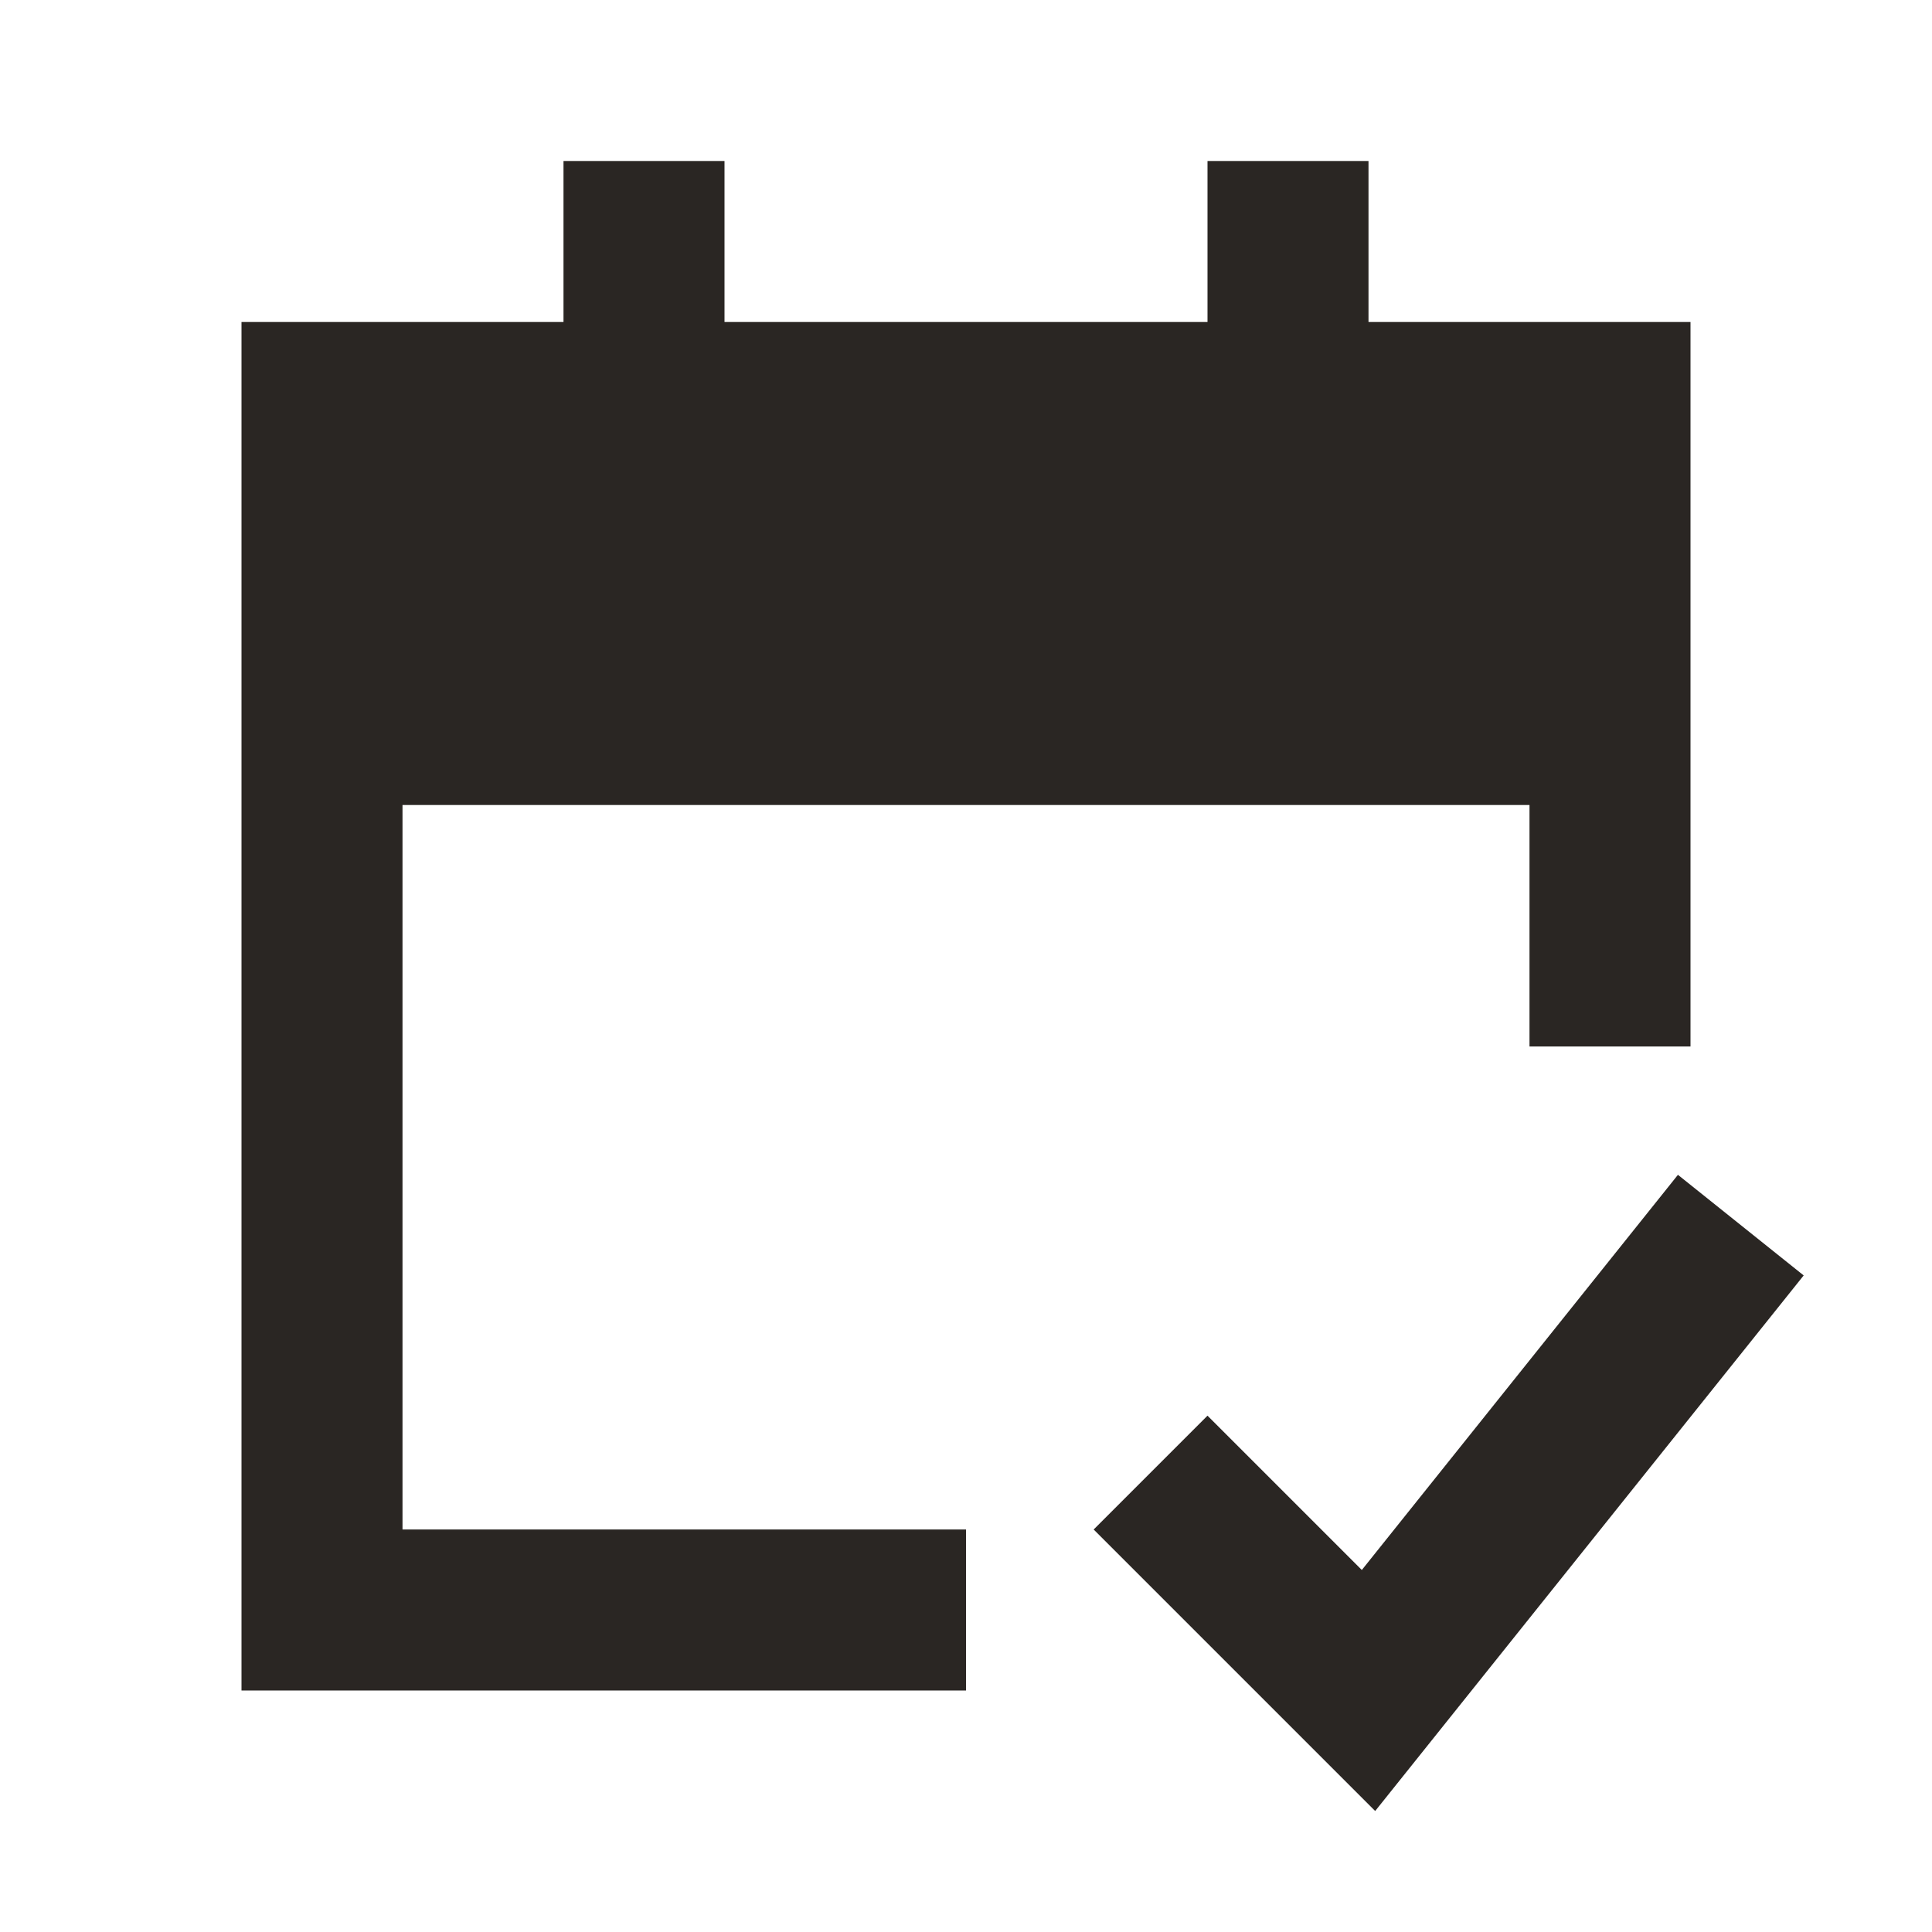
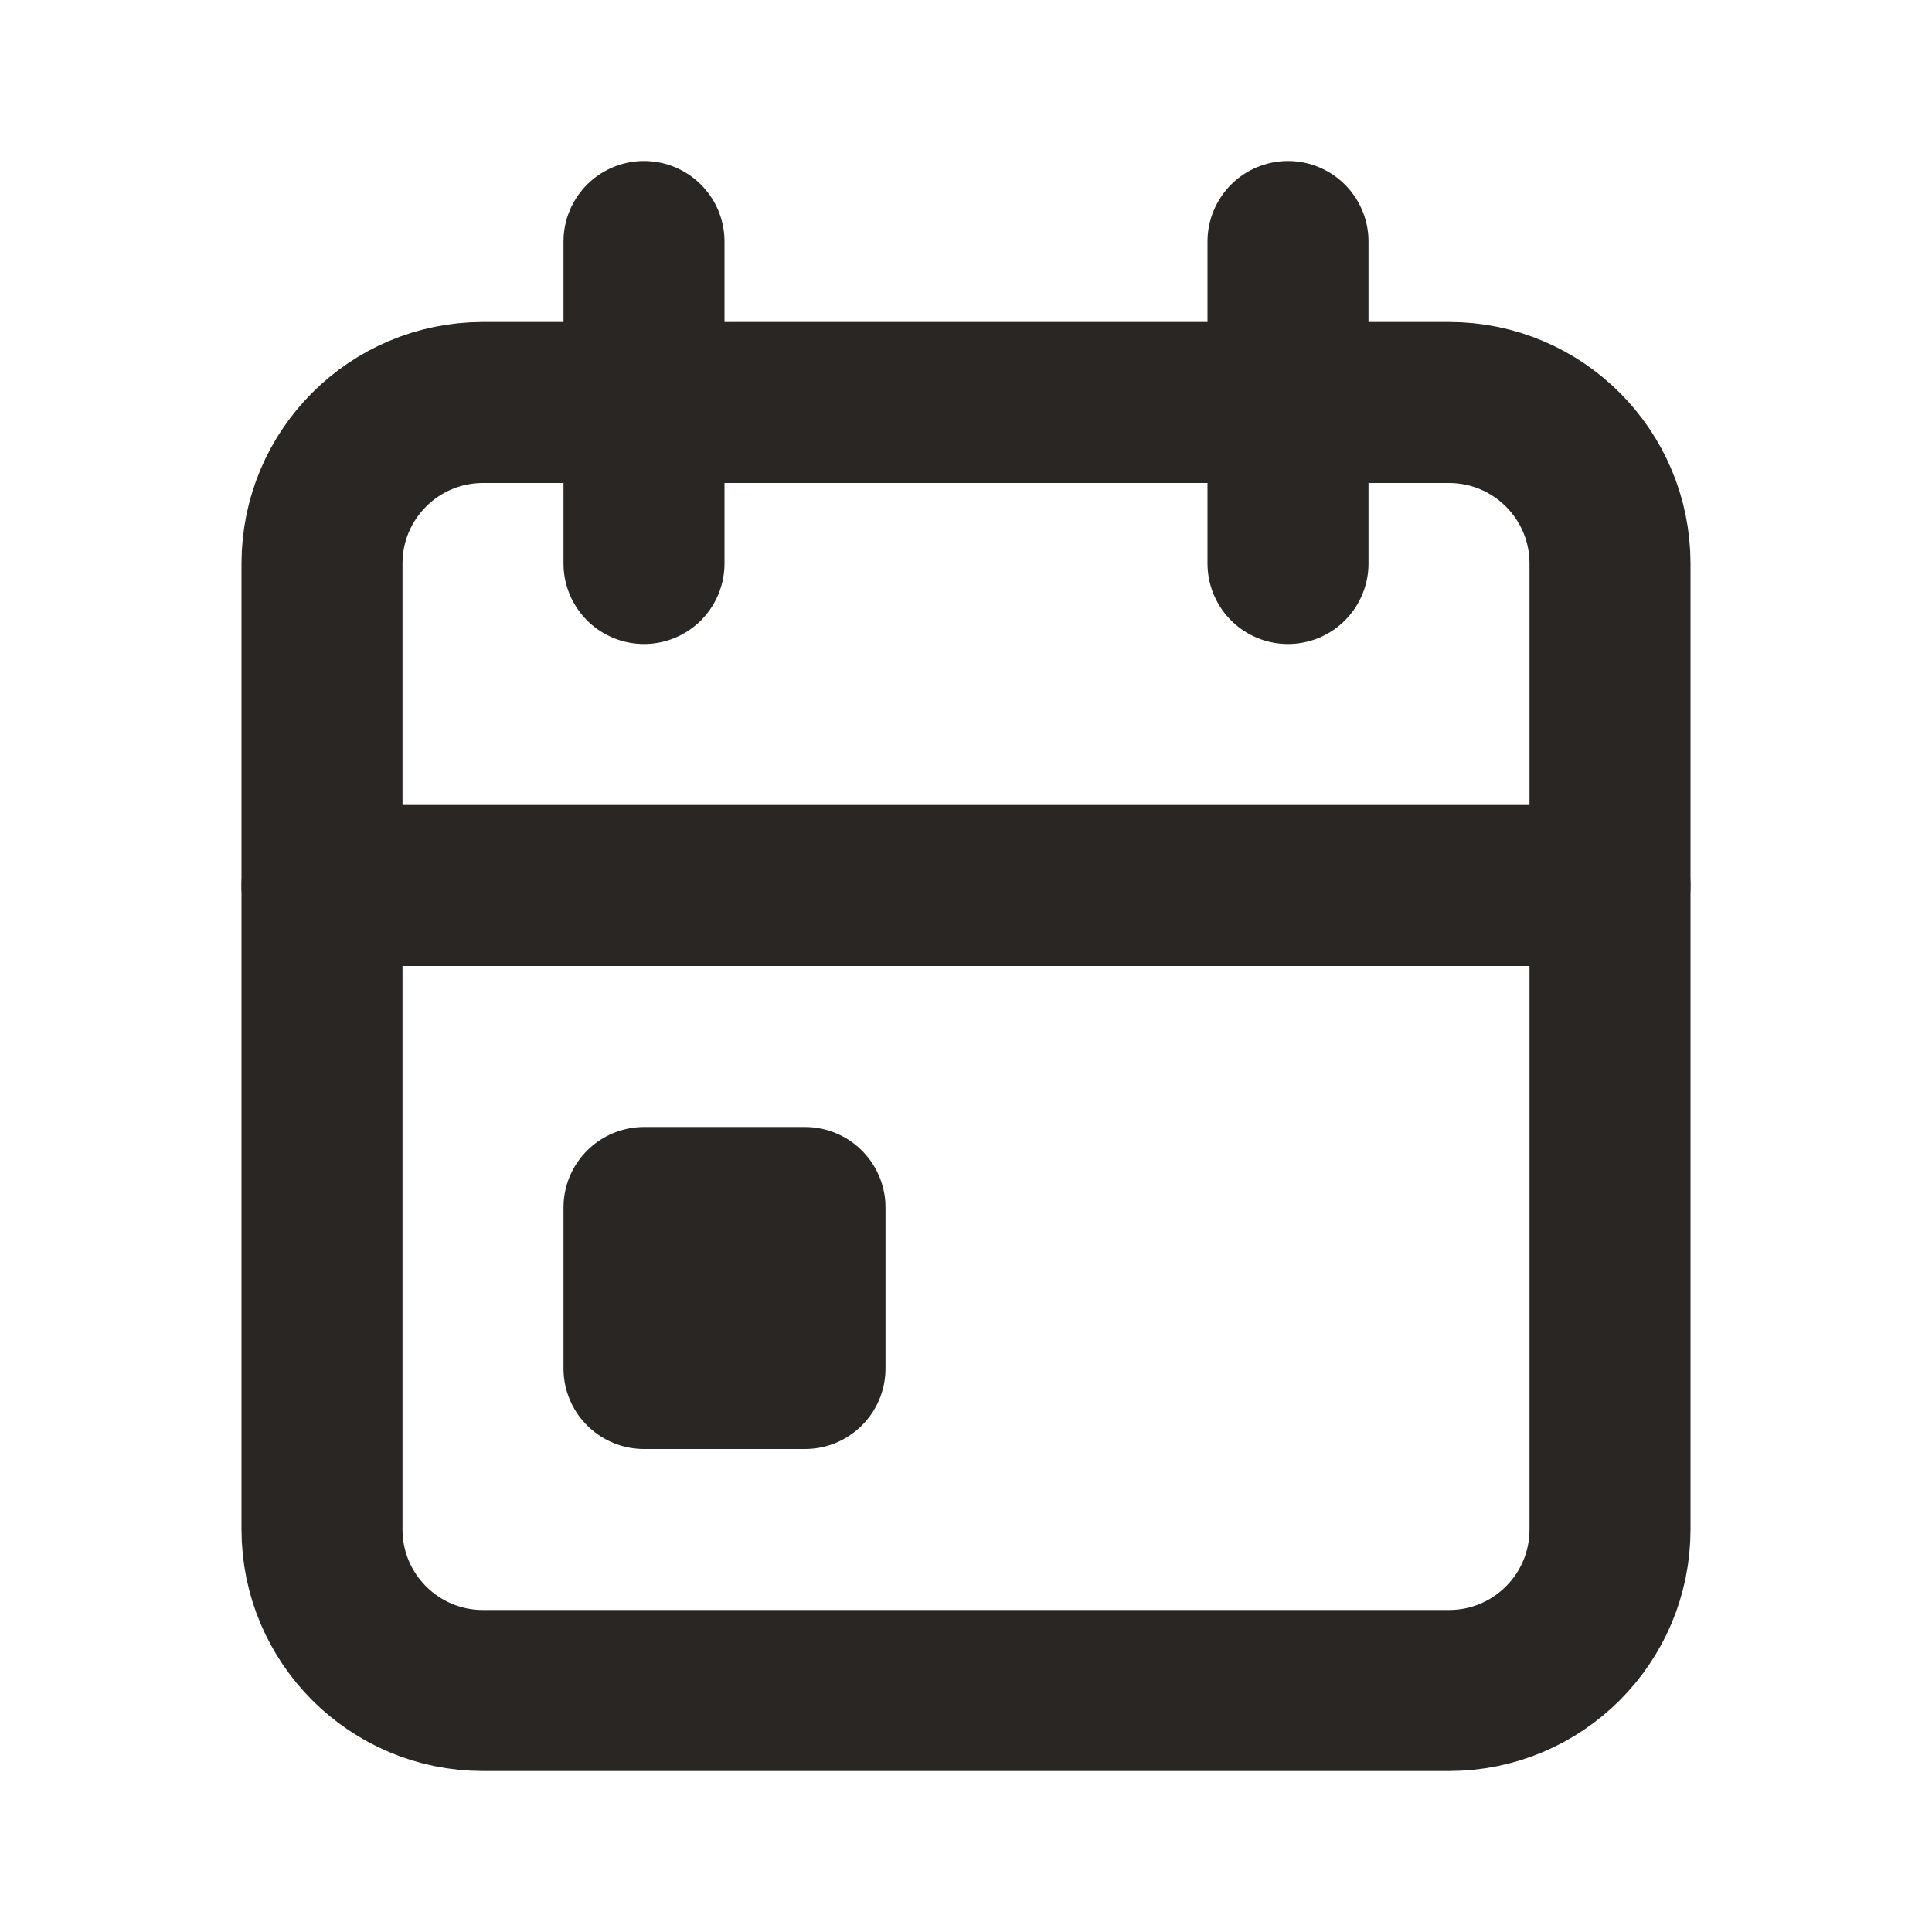
- <svg xmlns="http://www.w3.org/2000/svg" width="24" height="24" viewBox="0 0 24 24" fill="none">
-   <path d="M9 2H7V4H3V21H12V19H5V10H19V13H21V4H17V2H15V4H9V2Z" fill="#2A2623" />
-   <path d="M22.406 15.844L20.844 14.594L16.917 19.503L15 17.586L13.586 19L17.083 22.497L22.406 15.844Z" fill="#2A2623" />
+ <svg xmlns="http://www.w3.org/2000/svg" width="24" height="24" viewBox="0 0 24 24" fill="none" stroke="#2A2623" stroke-width="2" stroke-linecap="round" stroke-linejoin="round">
+   <path d="M4 7a2 2 0 0 1 2 -2h12a2 2 0 0 1 2 2v12a2 2 0 0 1 -2 2h-12a2 2 0 0 1 -2 -2l0 -12" />
+   <path d="M16 3l0 4" />
+   <path d="M8 3l0 4" />
+   <path d="M4 11l16 0" />
+   <path d="M8 15h2v2h-2l0 -2" />
</svg>
